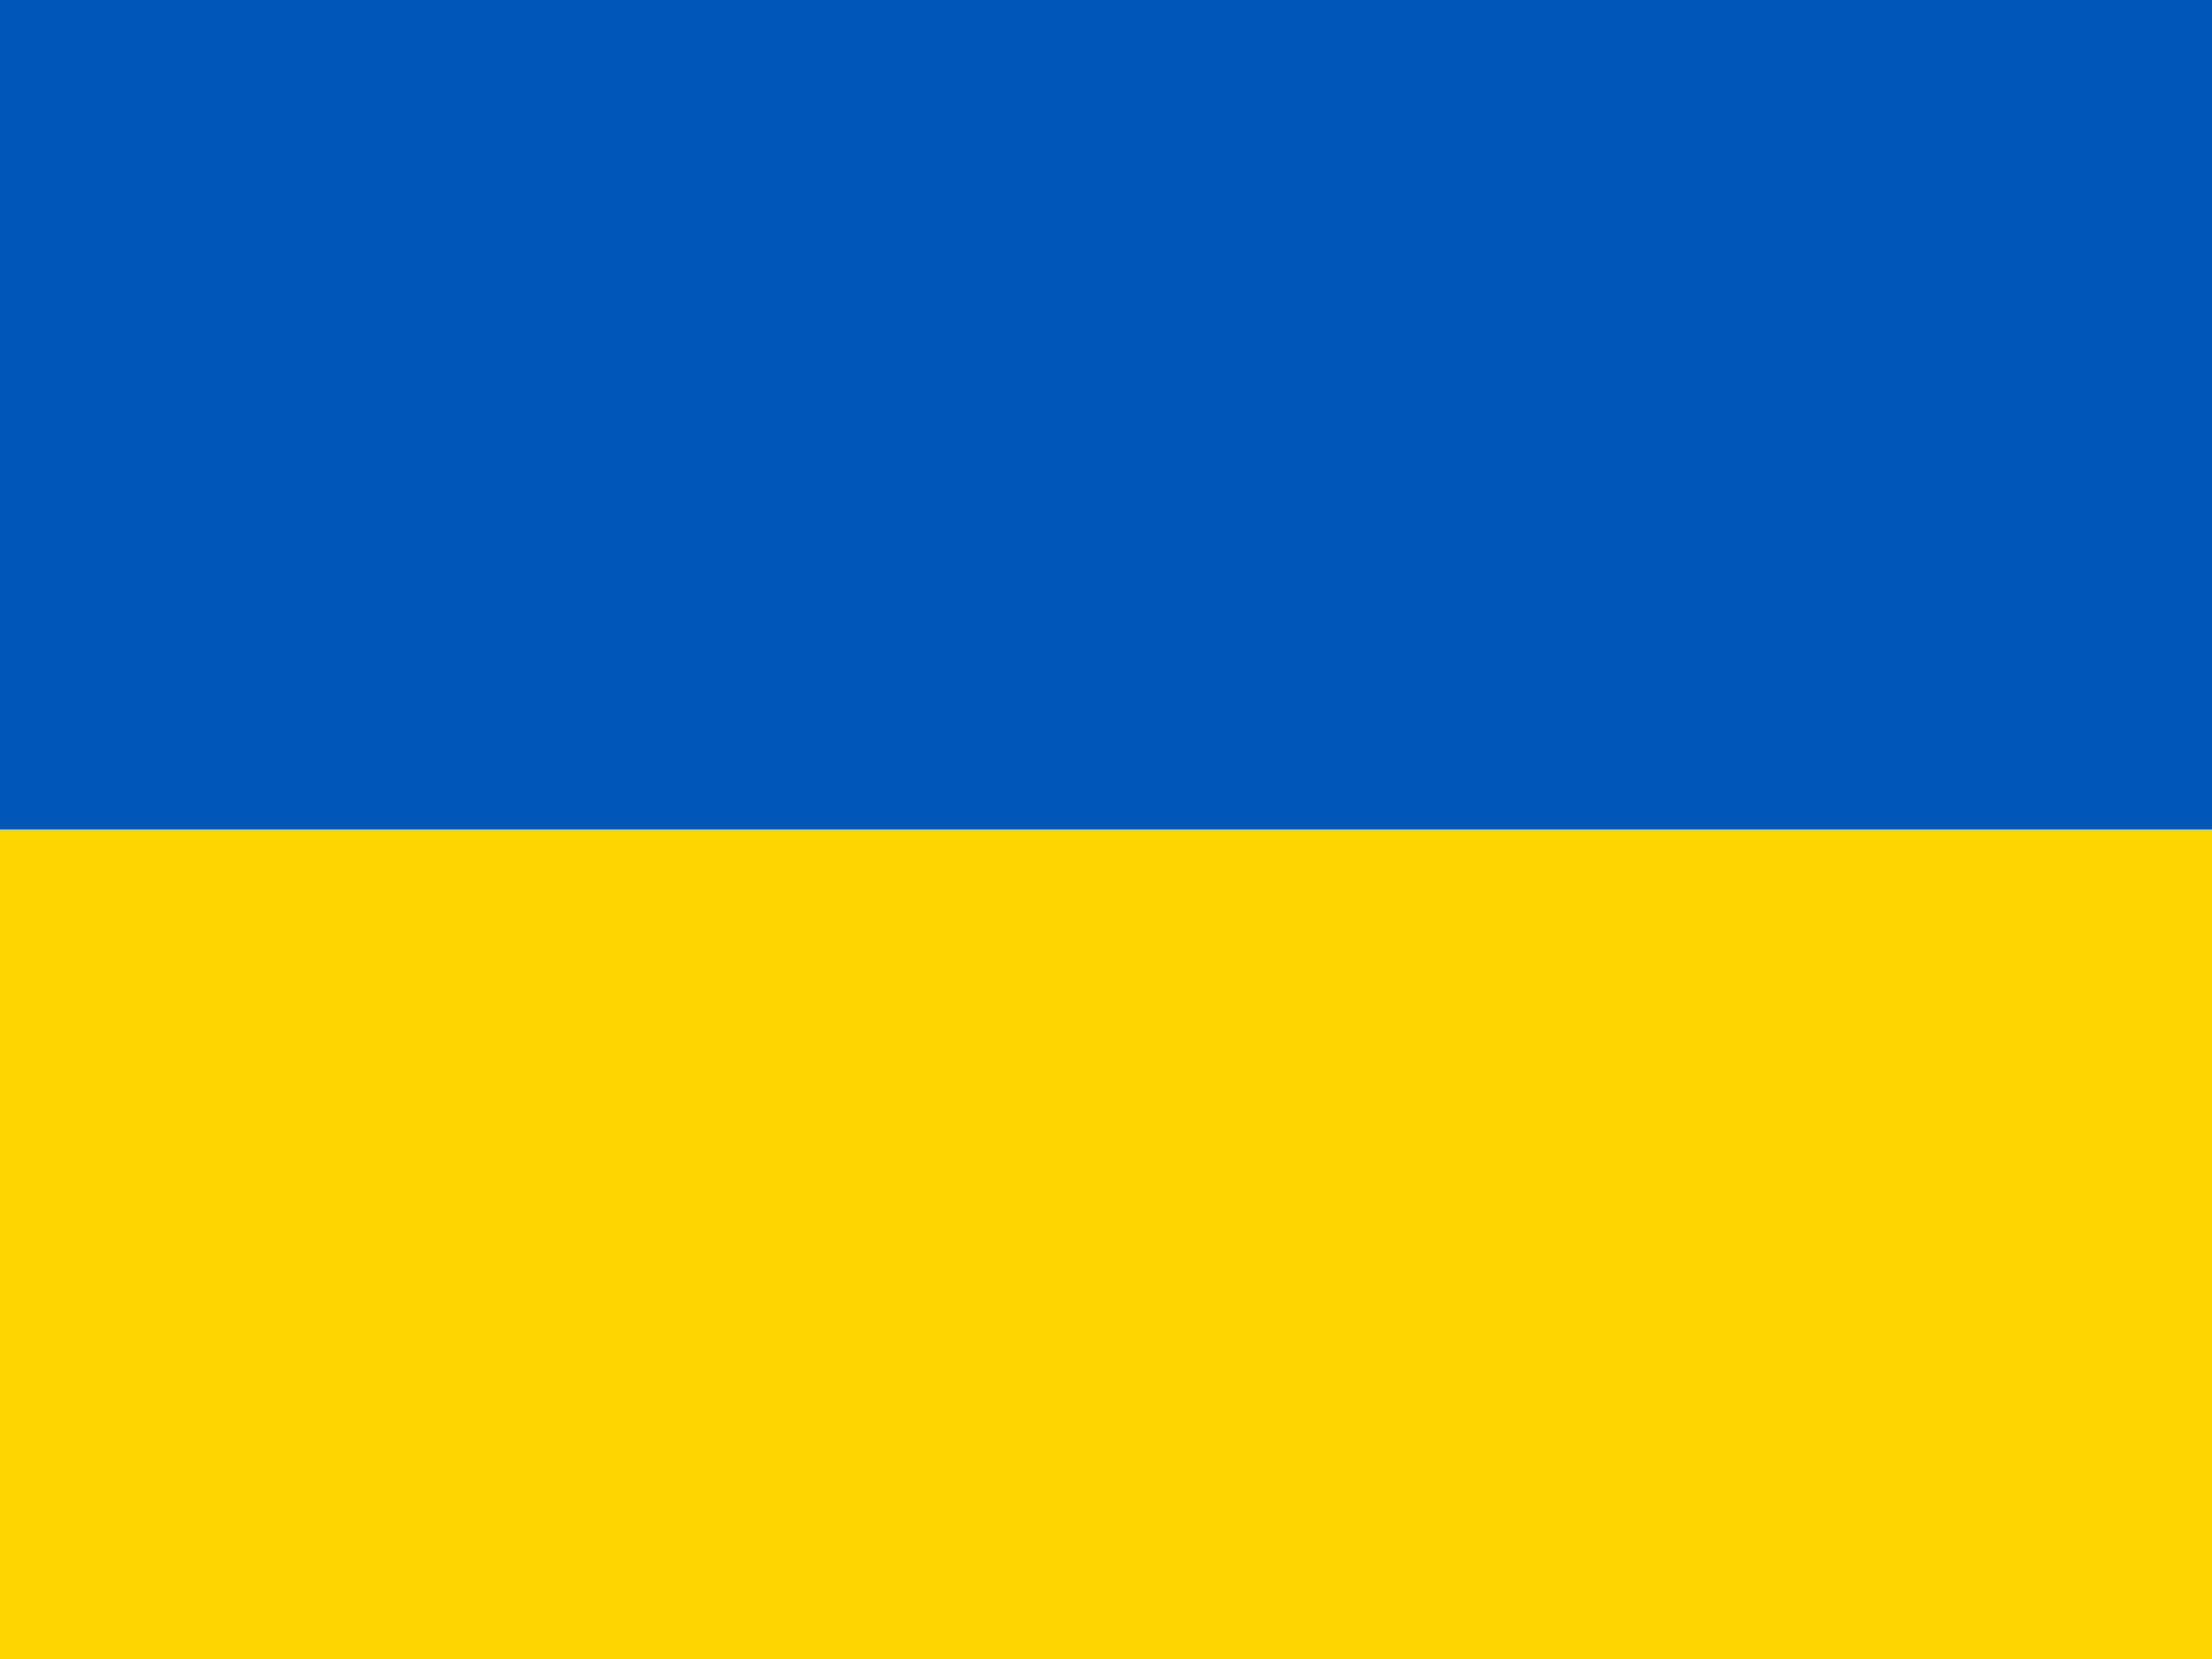
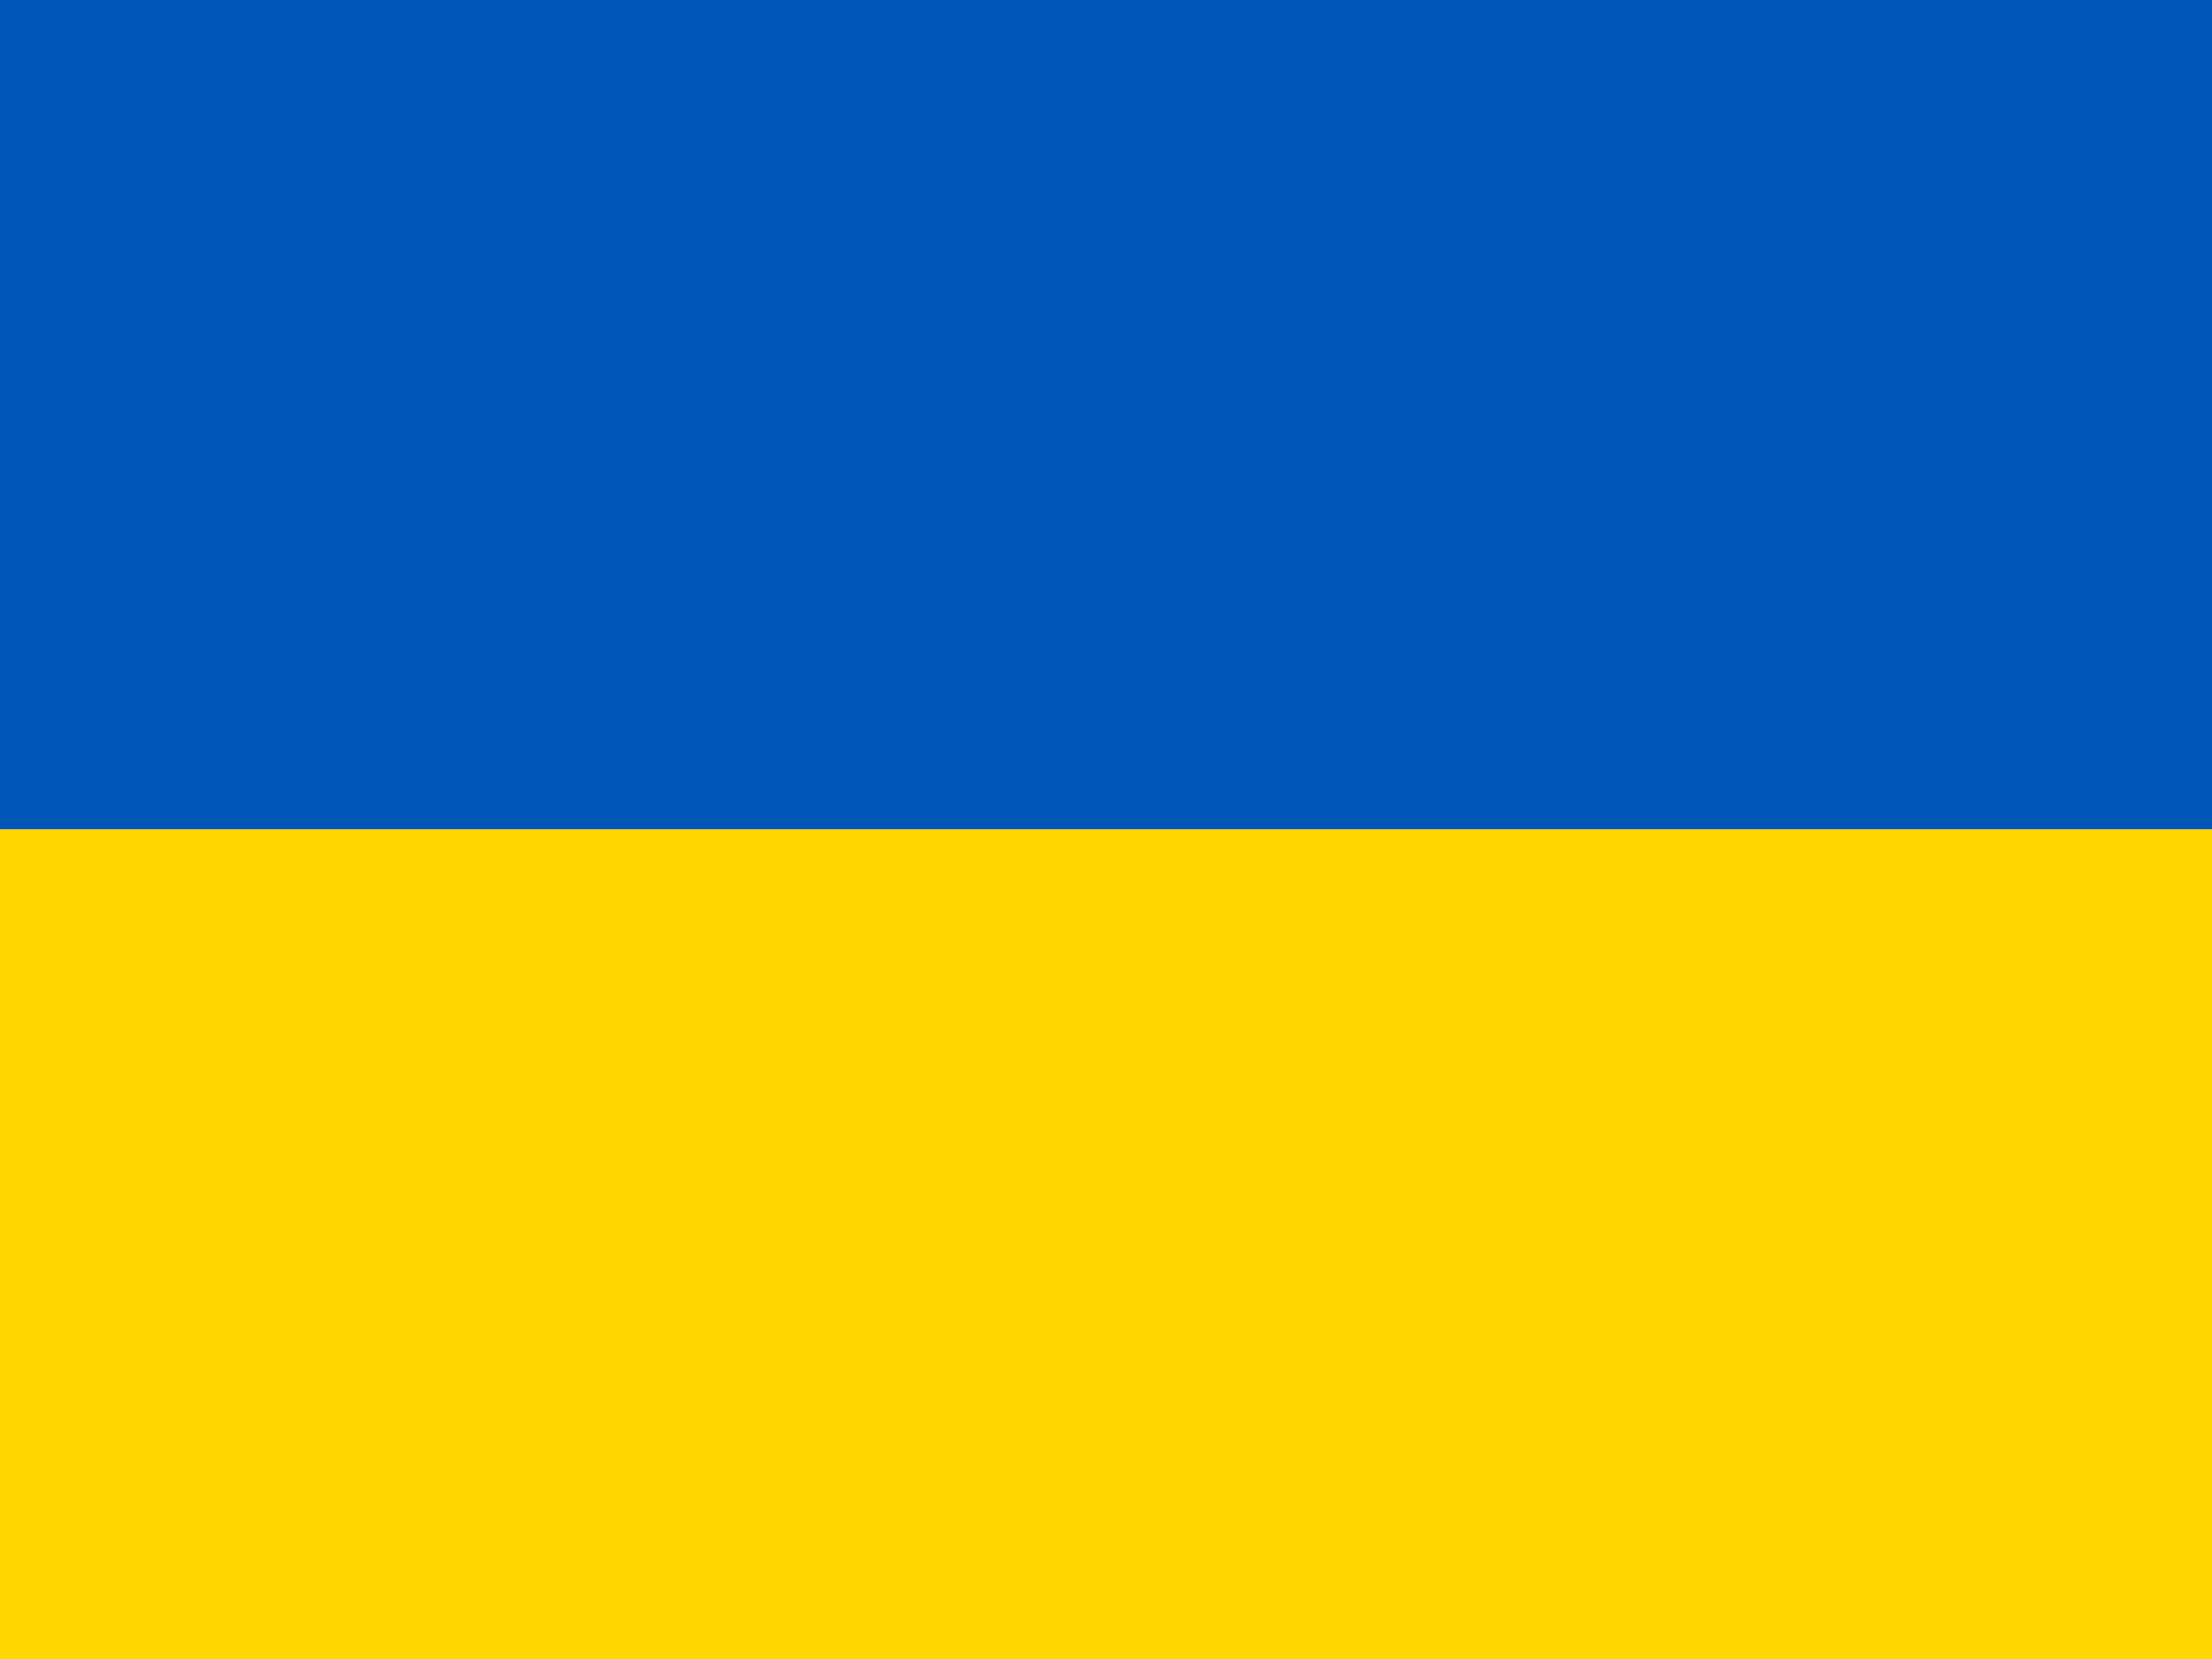
<svg xmlns="http://www.w3.org/2000/svg" id="flag-icons-ua" viewBox="0 0 640 480">
  <g fill-rule="evenodd" stroke-width="1pt">
-     <path fill="gold" d="M0 0h640v480H0z" />
    <path fill="#0057b8" d="M0 0h640v240H0z" />
+     <path fill="gold" d="M0 240h640v240H0z" />
  </g>
</svg>
